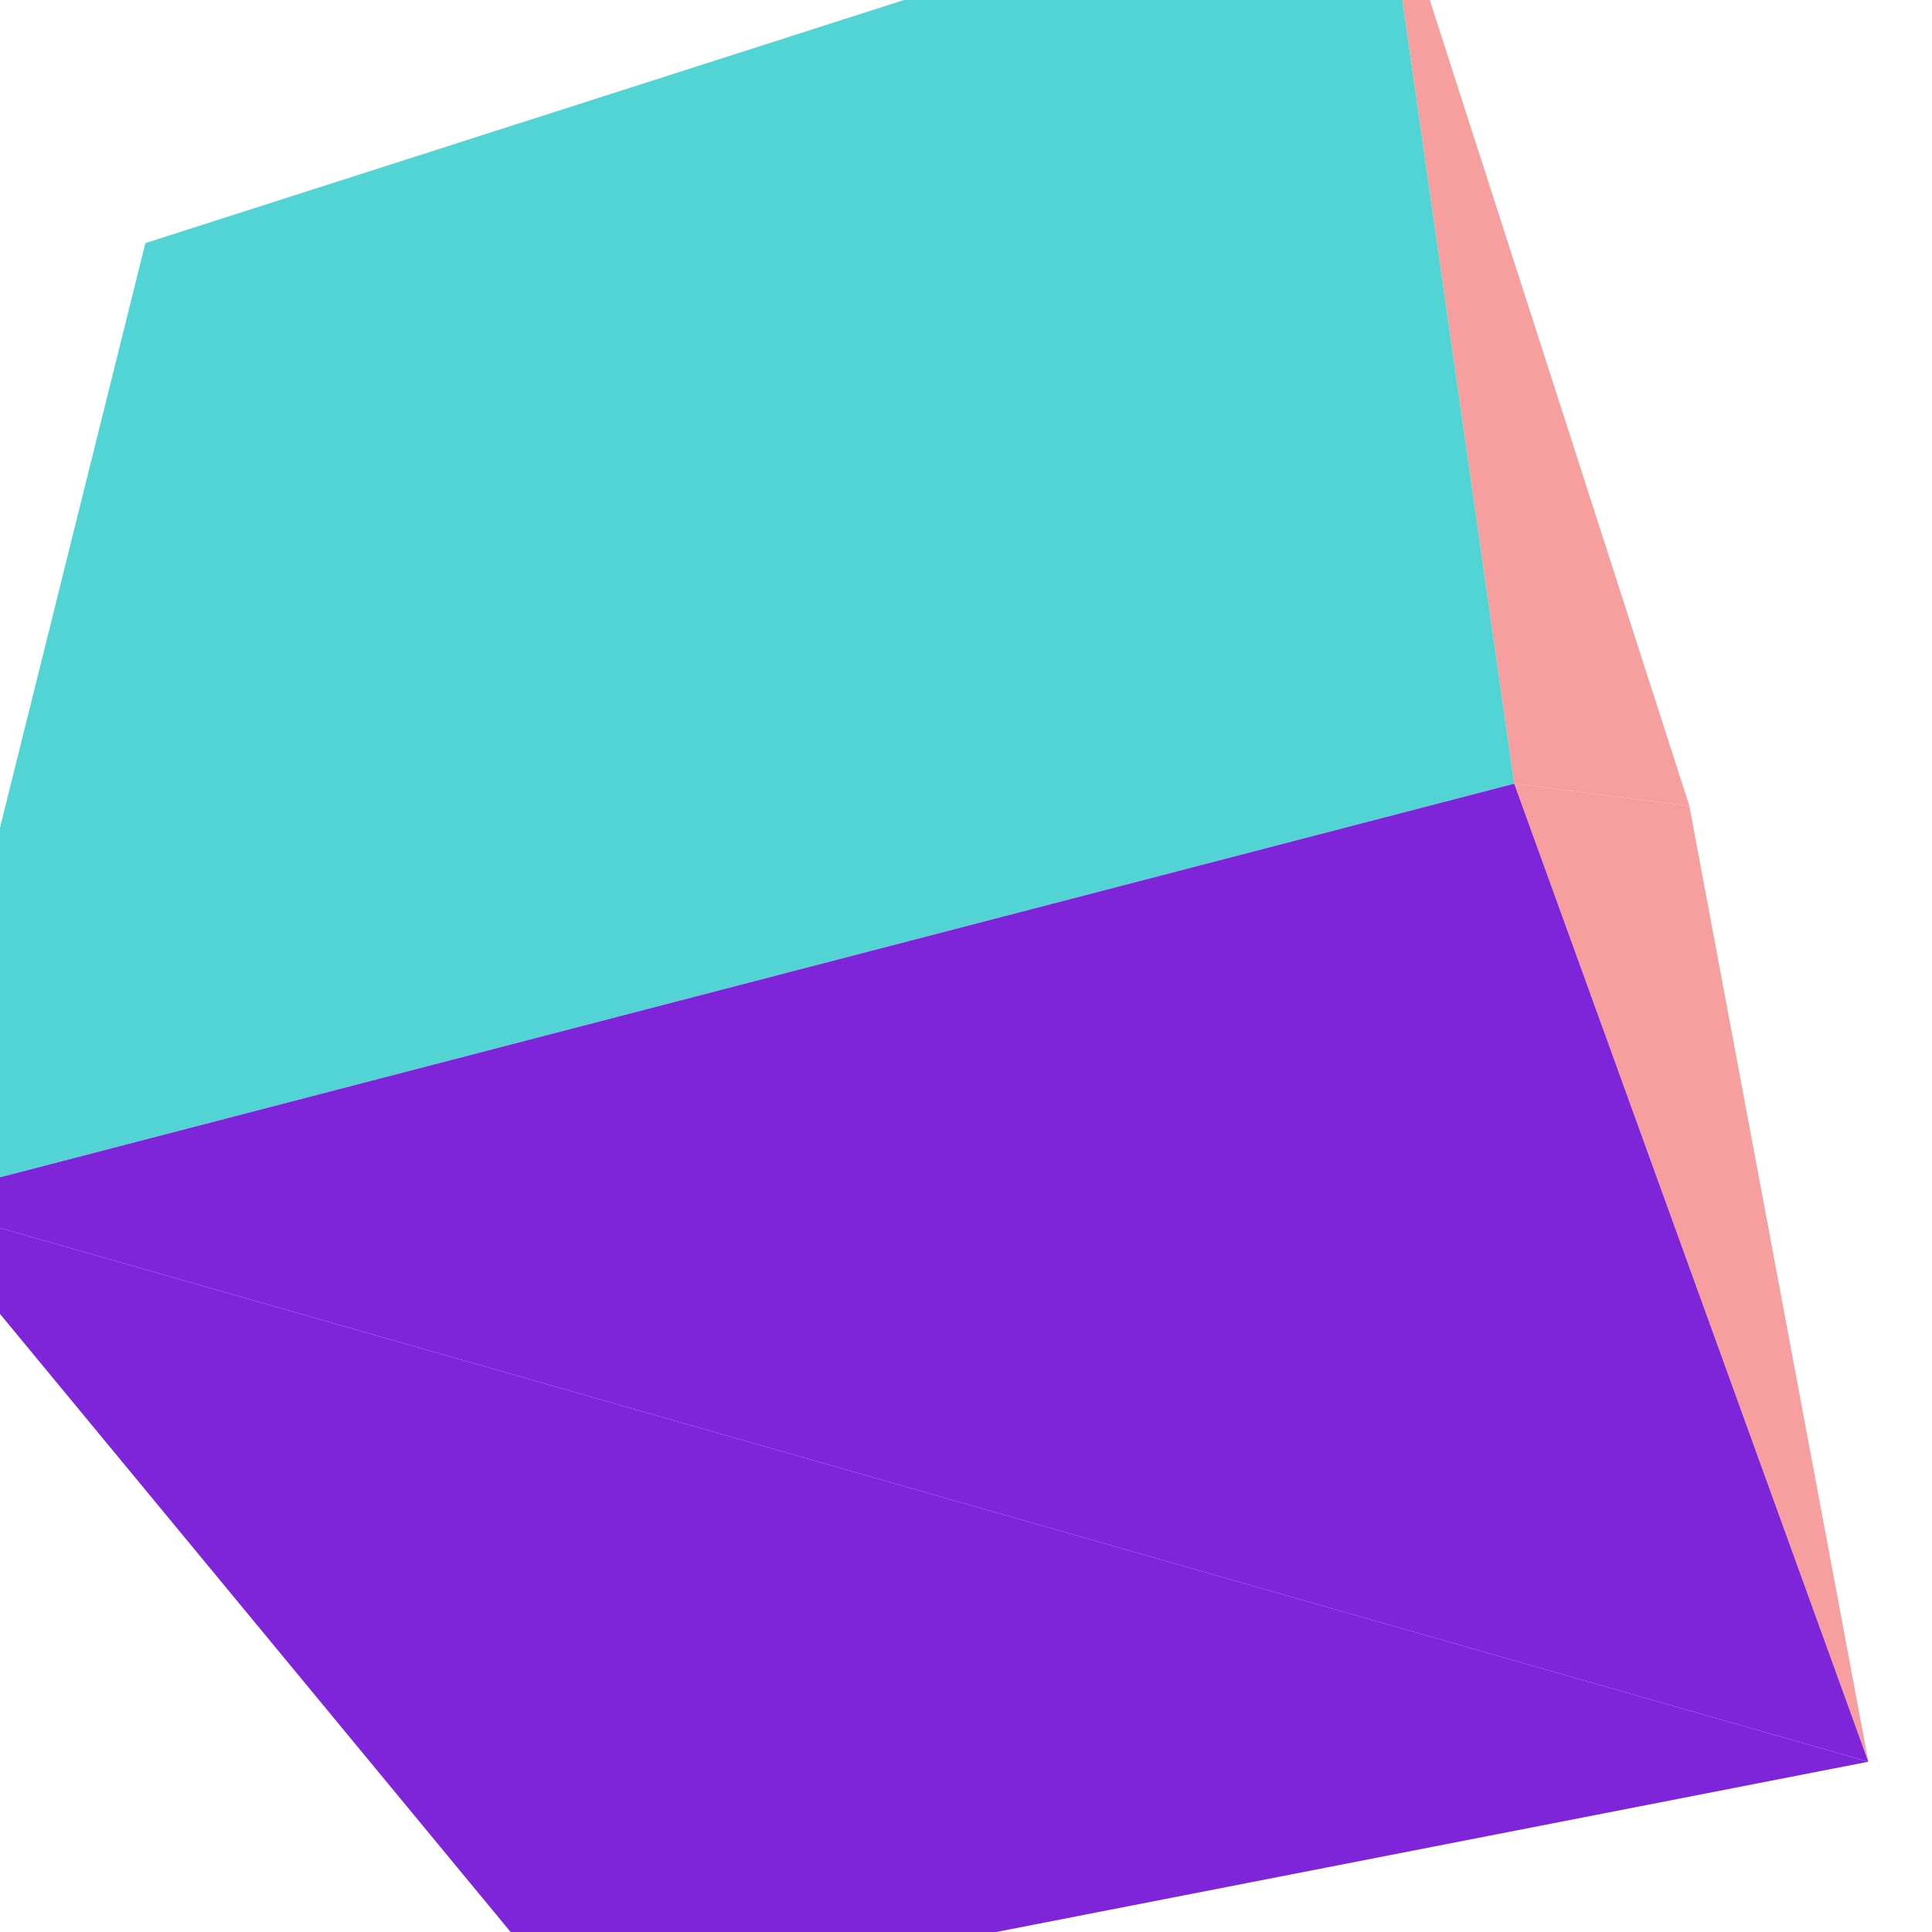
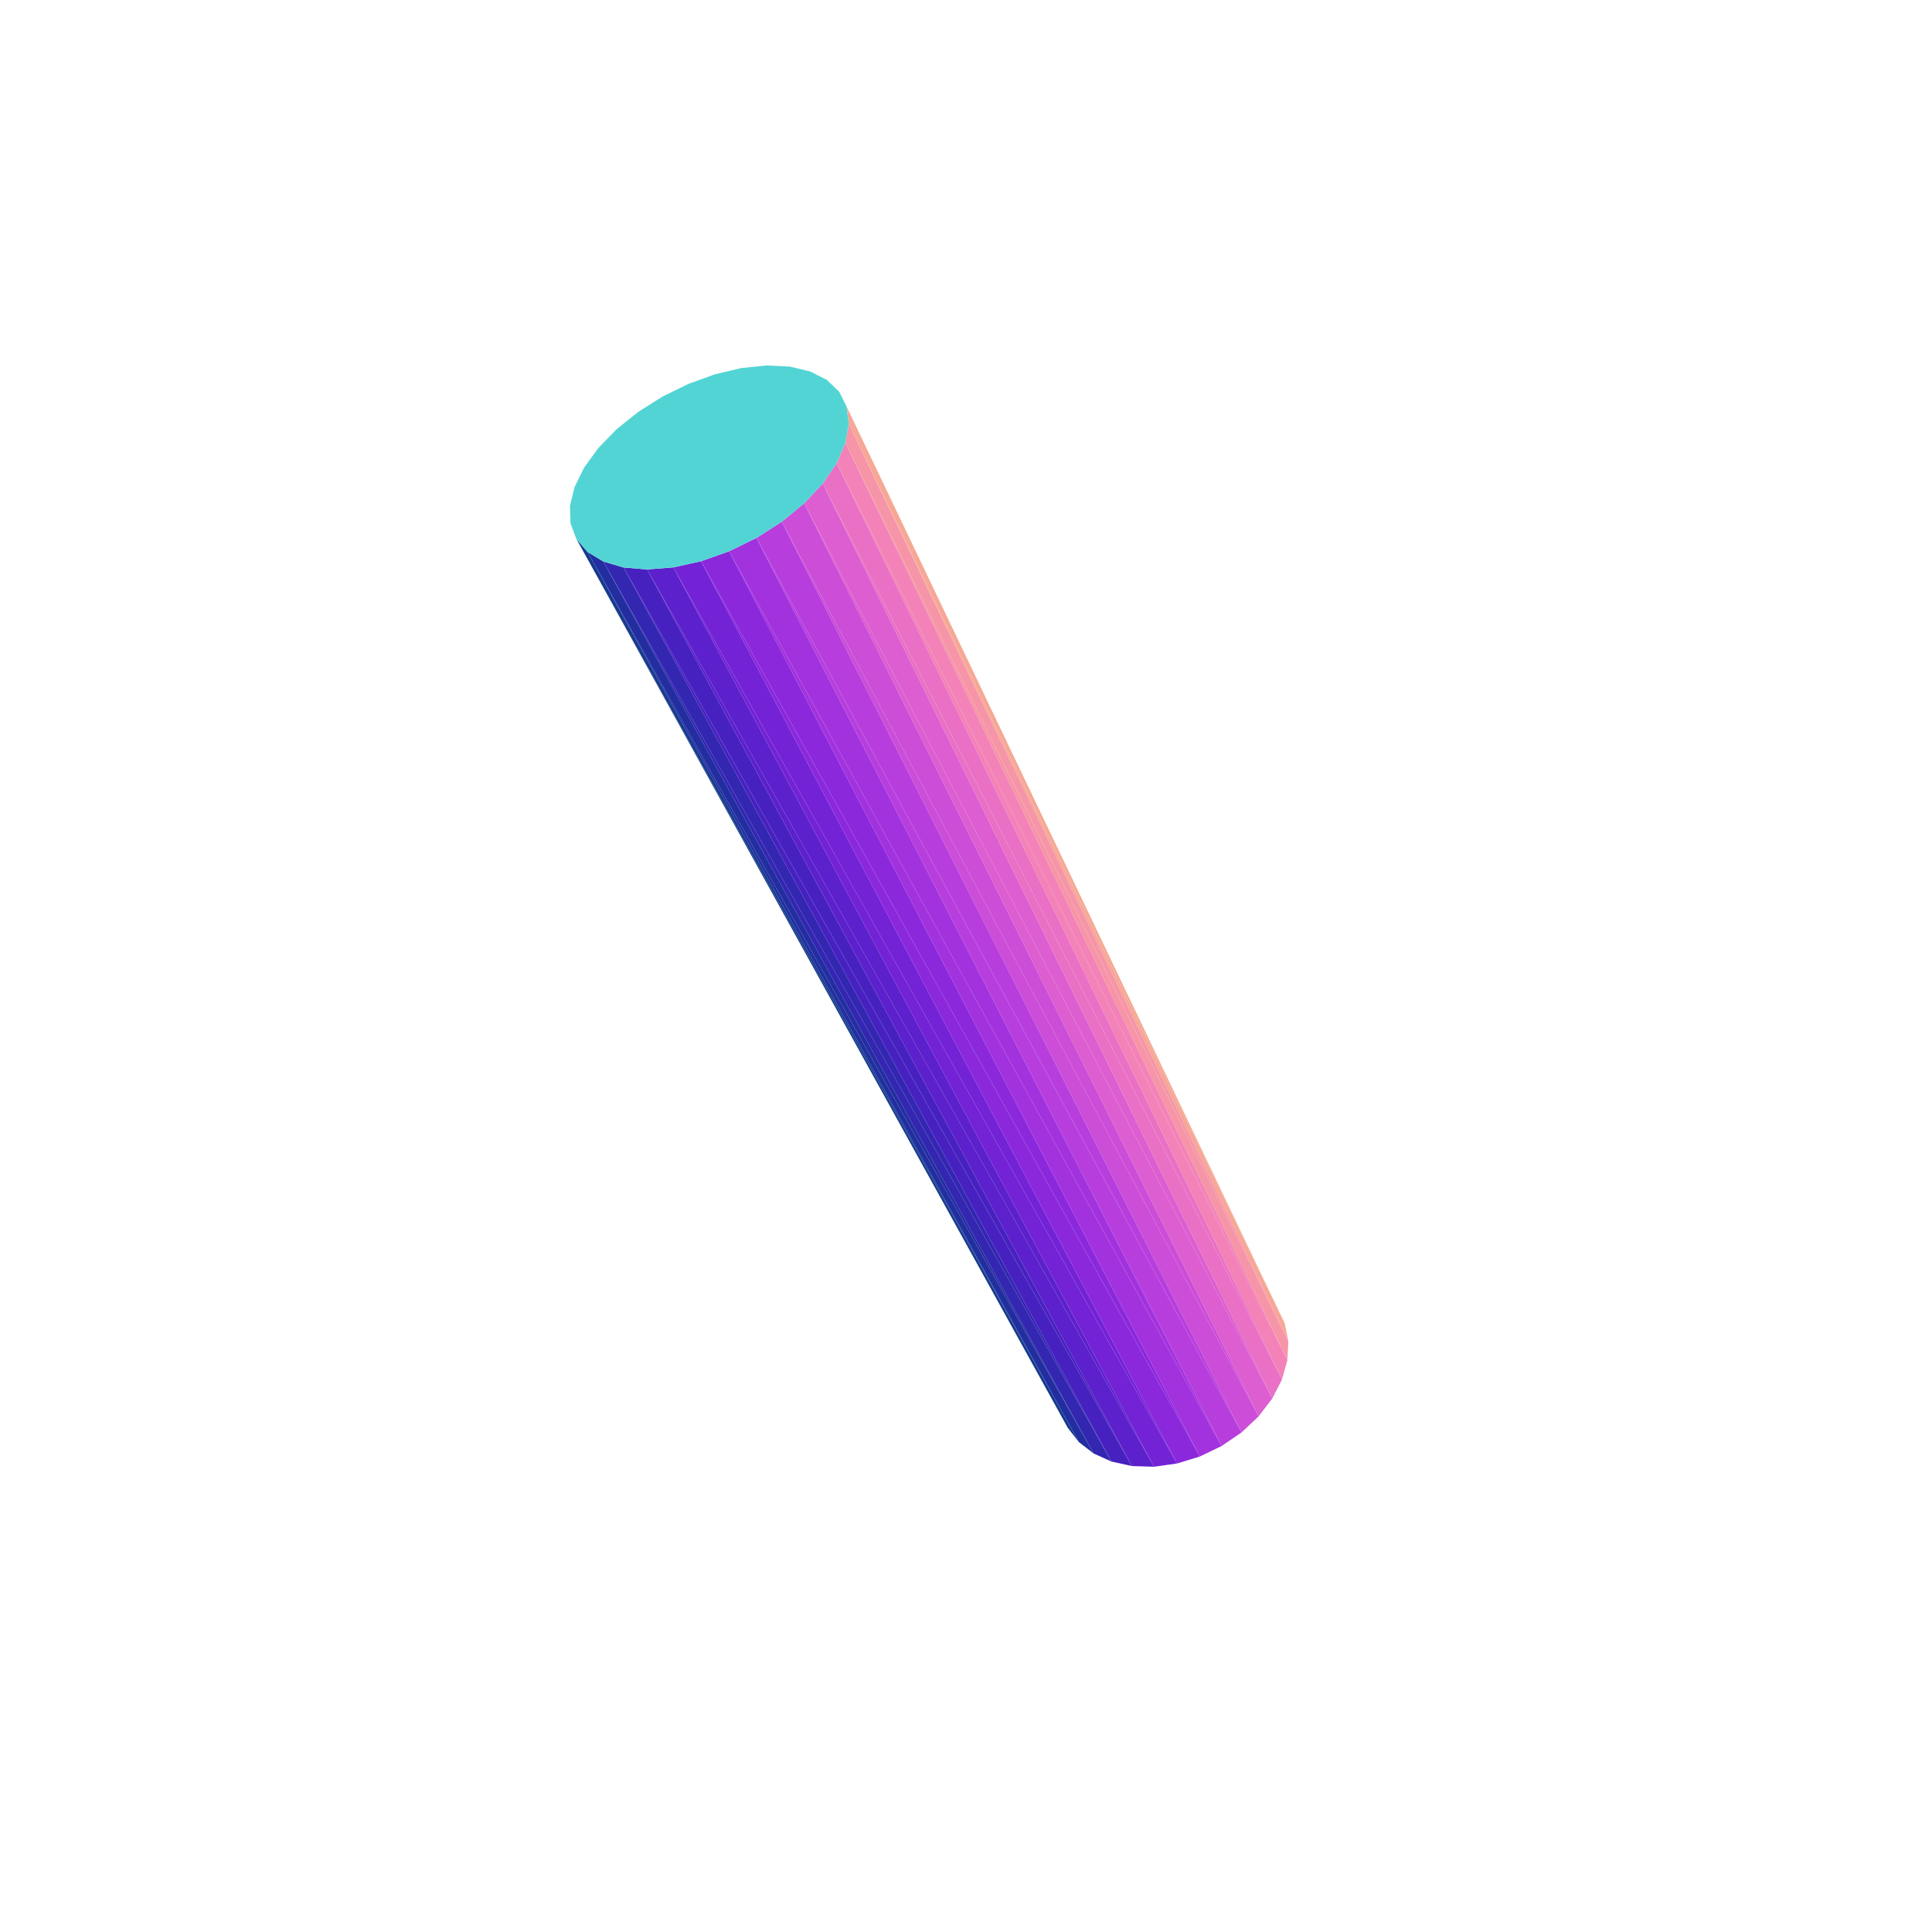
<svg xmlns="http://www.w3.org/2000/svg" viewBox="-250 -250 500 500" width="500" height="500">
-   <path d="M187.199,-41.446L107.288,-289.518L141.88,-47.184z" style="fill:rgb(247,158,158)" />
-   <path d="M233.523,205.936L-274.048,60.932L-100.398,271.128z" style="fill:rgb(127,37,217)" />
-   <path d="M187.199,-41.446L141.88,-47.184L233.523,205.936z" style="fill:rgb(247,158,158)" />
-   <path d="M141.88,-47.184L107.288,-289.518L-212.373,-187.085zM141.88,-47.184L-212.373,-187.085L-274.048,60.932z" style="fill:rgb(83,212,212)" />
-   <path d="M233.523,205.936L141.88,-47.184L-274.048,60.932z" style="fill:rgb(127,37,217)" />
+   <path d="M29.193,123.197L-100.816,-110.488L26.348,119.536z" style="fill:rgb(21,57,142)" />
+   <path d="M82.488,92.479L-30.346,-140.289L83.412,97.074z" style="fill:rgb(246,167,149)" />
+   <path d="M33.002,126.142L-97.952,-107.164L29.193,123.197z" style="fill:rgb(34,46,160)" />
+   <path d="M83.412,97.074L-31.215,-135.355L83.179,101.973z" style="fill:rgb(246,149,167)" />
+   <path d="M37.639,128.244L-93.844,-104.677L33.002,126.142z" style="fill:rgb(51,38,177)" />
+   <path d="M83.179,101.973L-33.483,-130.147L81.784,106.986z" style="fill:rgb(242,130,183)" />
+   <path d="M42.926,129.412L-88.635,-103.138L37.639,128.244z" style="fill:rgb(71,33,192)" />
+   <path d="M81.784,106.986L-37.078,-124.873L79.271,111.913z" style="fill:rgb(233,112,197)" />
+   <path d="M48.656,129.587L-82.522,-102.623L42.926,129.412z" style="fill:rgb(92,32,204)" />
+   <path d="M79.271,111.913L-41.868,-119.749L75.731,116.554z" style="fill:rgb(220,94,208)" />
+   <path d="M54.6,128.755L-75.741,-103.166L48.656,129.587z" style="fill:rgb(115,34,214)" />
+   <path d="M75.731,116.554L-47.663,-114.988L71.302,120.717z" style="fill:rgb(203,77,216)" />
+   <path d="M60.516,126.946L-68.568,-104.755L54.6,128.755z" style="fill:rgb(139,40,220)" />
+   <path d="M71.302,120.717L-54.23,-110.789L66.16,124.229z" style="fill:rgb(183,62,221)" />
+   <path d="M66.16,124.229L-61.297,-107.331L60.516,126.946z" style="fill:rgb(162,50,222)" />
+   <path d="M29.193,123.197L-97.952,-107.164L-100.816,-110.488z" style="fill:rgb(21,57,142)" />
+   <path d="M82.488,92.479L-30.891,-144.758L-30.346,-140.289z" style="fill:rgb(246,167,149)" />
+   <path d="M33.002,126.142L-93.844,-104.677L-97.952,-107.164z" style="fill:rgb(34,46,160)" />
+   <path d="M83.412,97.074L-30.346,-140.289L-31.215,-135.355z" style="fill:rgb(246,149,167)" />
+   <path d="M37.639,128.244L-88.635,-103.138L-93.844,-104.677z" style="fill:rgb(51,38,177)" />
+   <path d="M83.179,101.973L-31.215,-135.355L-33.483,-130.147z" style="fill:rgb(242,130,183)" />
+   <path d="M42.926,129.412L-82.522,-102.623L-88.635,-103.138z" style="fill:rgb(71,33,192)" />
+   <path d="M81.784,106.986L-33.483,-130.147L-37.078,-124.873z" style="fill:rgb(233,112,197)" />
+   <path d="M48.656,129.587L-75.741,-103.166L-82.522,-102.623z" style="fill:rgb(92,32,204)" />
+   <path d="M79.271,111.913L-37.078,-124.873L-41.868,-119.749z" style="fill:rgb(220,94,208)" />
+   <path d="M54.6,128.755L-68.568,-104.755L-75.741,-103.166z" style="fill:rgb(115,34,214)" />
+   <path d="M75.731,116.554L-41.868,-119.749L-47.663,-114.988z" style="fill:rgb(203,77,216)" />
+   <path d="M60.516,126.946L-61.297,-107.331L-68.568,-104.755z" style="fill:rgb(139,40,220)" />
+   <path d="M71.302,120.717L-47.663,-114.988L-54.23,-110.789z" style="fill:rgb(183,62,221)" />
+   <path d="M66.16,124.229L-54.23,-110.789L-61.297,-107.331z" style="fill:rgb(162,50,222)" />
+   <path d="M-65.027,-153.115L-71.91,-150.619L-78.59,-147.341zM-78.59,-147.341L-84.831,-143.395L-90.412,-138.921zM-65.027,-153.115L-78.59,-147.341L-90.412,-138.921zM-51.629,-155.419L-58.185,-154.736L-65.027,-153.115zM-90.412,-138.921L-95.13,-134.074L-98.808,-129.026zM-65.027,-153.115L-90.412,-138.921L-102.5,-119.056zM-40.317,-153.868L-51.629,-155.419L-65.027,-153.115zM-90.412,-138.921L-98.808,-129.026L-102.5,-119.056zM-40.317,-153.868L-45.597,-155.13L-51.629,-155.419zM-98.808,-129.026L-101.3,-123.958L-102.5,-119.056zM-30.346,-140.289L-40.317,-153.868L-65.027,-153.115zM-32.805,-148.597L-35.994,-151.668L-40.317,-153.868zM-102.5,-119.056L-102.344,-114.507L-100.816,-110.488zM-65.027,-153.115L-102.5,-119.056L-68.568,-104.755zM-30.346,-140.289L-32.805,-148.597L-40.317,-153.868zM-102.5,-119.056L-100.816,-110.488L-93.844,-104.677zM-68.568,-104.755L-30.346,-140.289L-65.027,-153.115zM-30.346,-140.289L-30.891,-144.758L-32.805,-148.597zM-100.816,-110.488L-97.952,-107.164L-93.844,-104.677zM-102.5,-119.056L-93.844,-104.677L-68.568,-104.755zM-33.483,-130.147L-31.215,-135.355L-30.346,-140.289zM-93.844,-104.677L-88.635,-103.138L-82.522,-102.623zM-41.868,-119.749L-33.483,-130.147L-30.346,-140.289zM-93.844,-104.677L-82.522,-102.623L-68.568,-104.755zM-68.568,-104.755L-41.868,-119.749L-30.346,-140.289zM-41.868,-119.749L-37.078,-124.873L-33.483,-130.147zM-82.522,-102.623L-75.741,-103.166L-68.568,-104.755zM-68.568,-104.755L-54.23,-110.789L-41.868,-119.749zM-54.23,-110.789L-47.663,-114.988L-41.868,-119.749zM-68.568,-104.755L-61.297,-107.331L-54.23,-110.789z" style="fill:rgb(83,212,212)" />
</svg>
